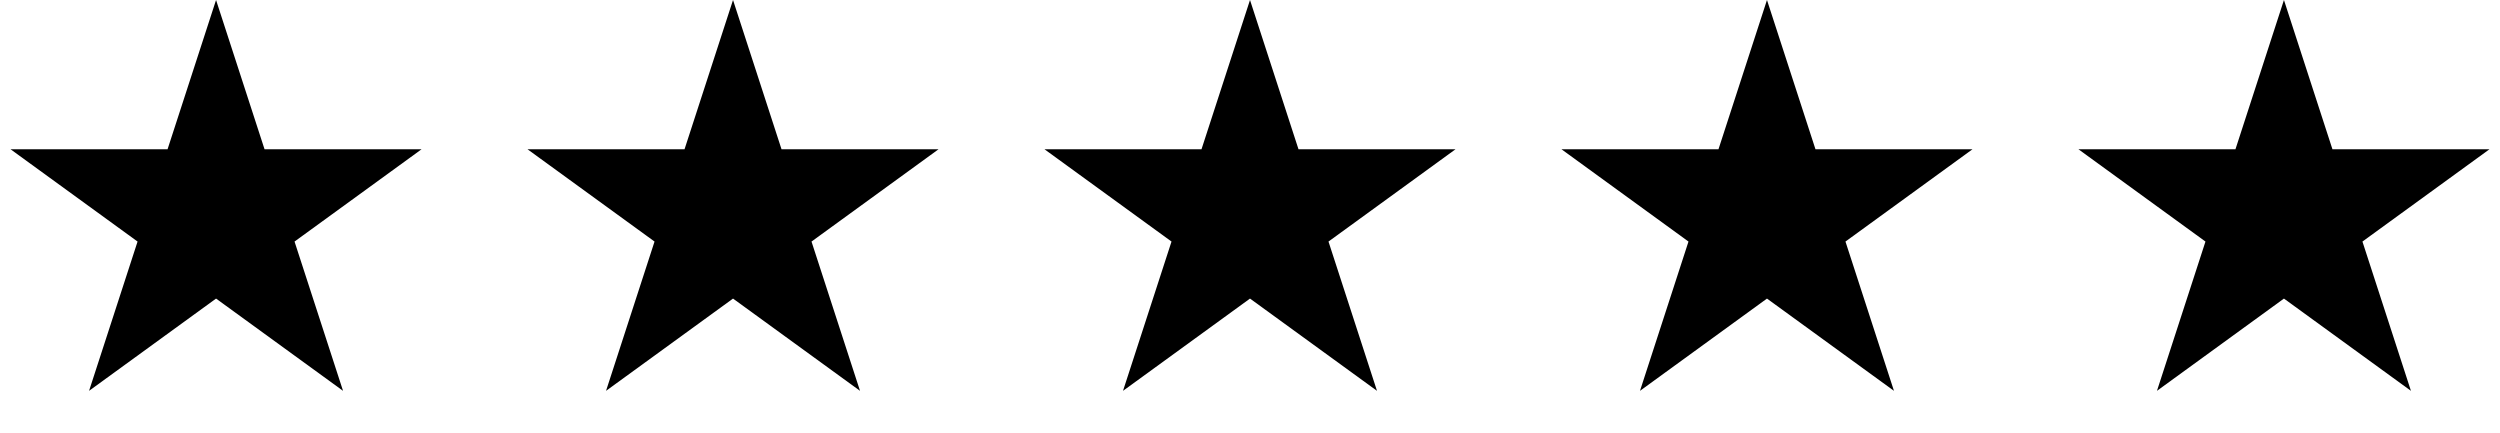
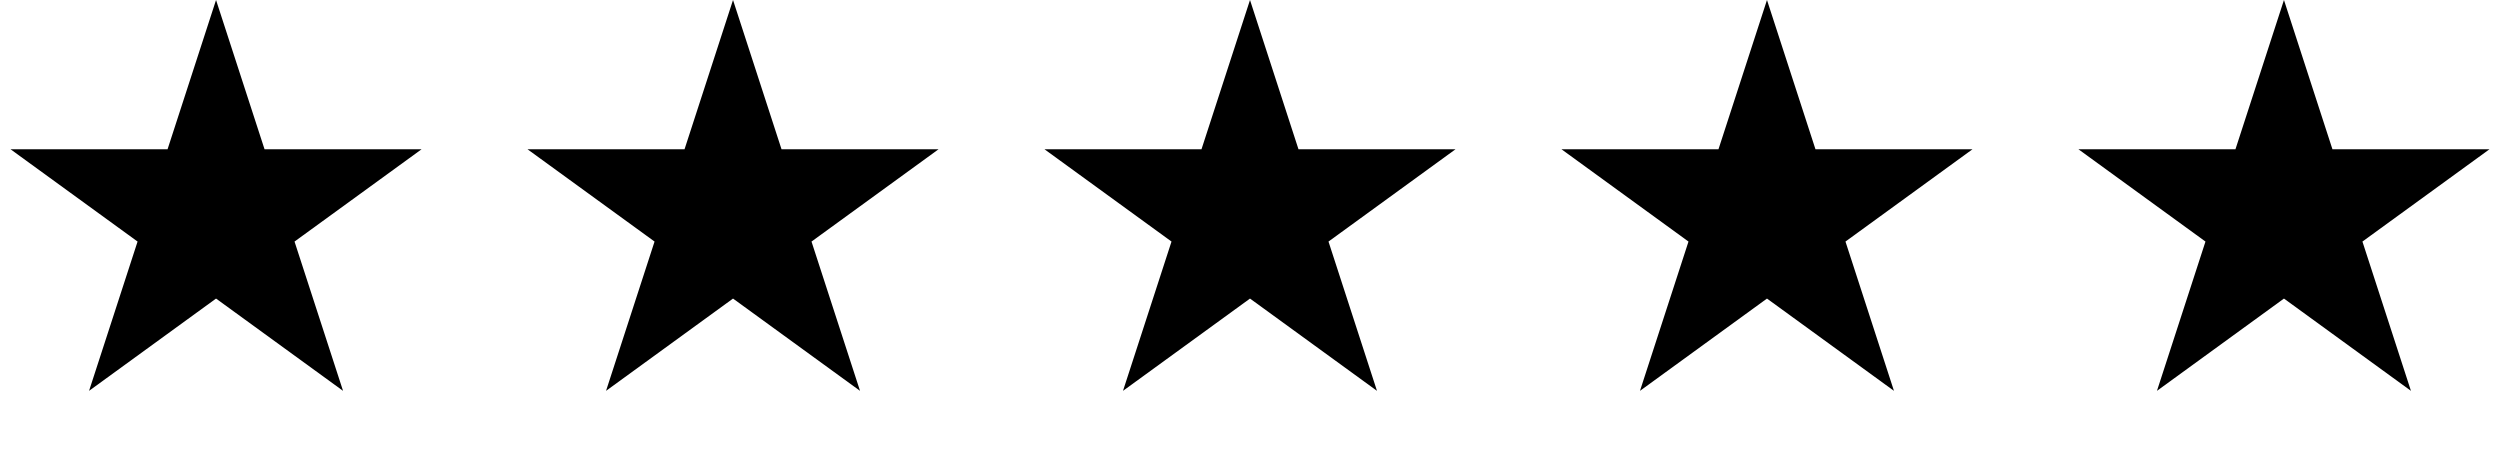
- <svg xmlns="http://www.w3.org/2000/svg" width="324" height="56" viewBox="0 0 324 56" fill="none">
-   <path d="M28 0L34.286 19.348H54.63L38.172 31.305L44.458 50.653L28 38.695L11.542 50.653L17.828 31.305L1.37 19.348H21.714L28 0Z" fill="black" />
-   <path d="M95 0L101.286 19.348H121.63L105.172 31.305L111.458 50.653L95 38.695L78.542 50.653L84.828 31.305L68.37 19.348H88.714L95 0Z" fill="black" />
-   <path d="M162 0L168.286 19.348H188.63L172.172 31.305L178.458 50.653L162 38.695L145.542 50.653L151.828 31.305L135.37 19.348H155.714L162 0Z" fill="black" />
-   <path d="M229 0L235.286 19.348H255.63L239.172 31.305L245.458 50.653L229 38.695L212.542 50.653L218.828 31.305L202.37 19.348H222.714L229 0Z" fill="black" />
-   <path d="M296 0L302.286 19.348H322.63L306.172 31.305L312.458 50.653L296 38.695L279.542 50.653L285.828 31.305L269.37 19.348H289.714L296 0Z" fill="black" />
+ <svg xmlns="http://www.w3.org/2000/svg" width="106" height="19" viewBox="0 0 106 19" fill="none">
+   <path d="M9.16 0L11.217 6.33H17.873L12.488 10.242L14.545 16.572L9.16 12.659L3.776 16.572L5.833 10.242L0.448 6.33H7.104L9.16 0Z" fill="black" />
+   <path d="M31.08 0L33.137 6.33H39.793L34.408 10.242L36.465 16.572L31.08 12.659L25.696 16.572L27.753 10.242L22.368 6.33H29.024L31.08 0Z" fill="black" />
+   <path d="M53 0L55.056 6.33H61.712L56.328 10.242L58.384 16.572L53 12.659L47.615 16.572L49.672 10.242L44.288 6.33H50.943L53 0Z" fill="black" />
+   <path d="M74.92 0L76.976 6.33H83.632L78.248 10.242L80.304 16.572L74.92 12.659L69.535 16.572L71.592 10.242L66.208 6.33H72.863L74.92 0Z" fill="black" />
+   <path d="M96.84 0L98.896 6.33H105.552L100.167 10.242L102.224 16.572L96.84 12.659L91.455 16.572L93.512 10.242L88.127 6.33H94.783L96.84 0Z" fill="black" />
</svg>
